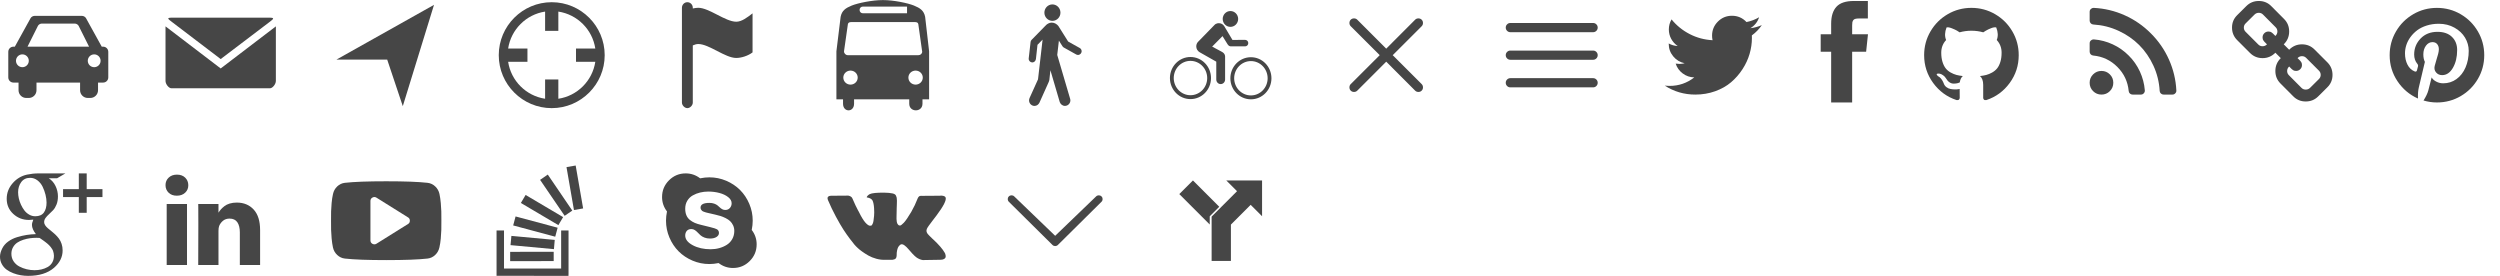
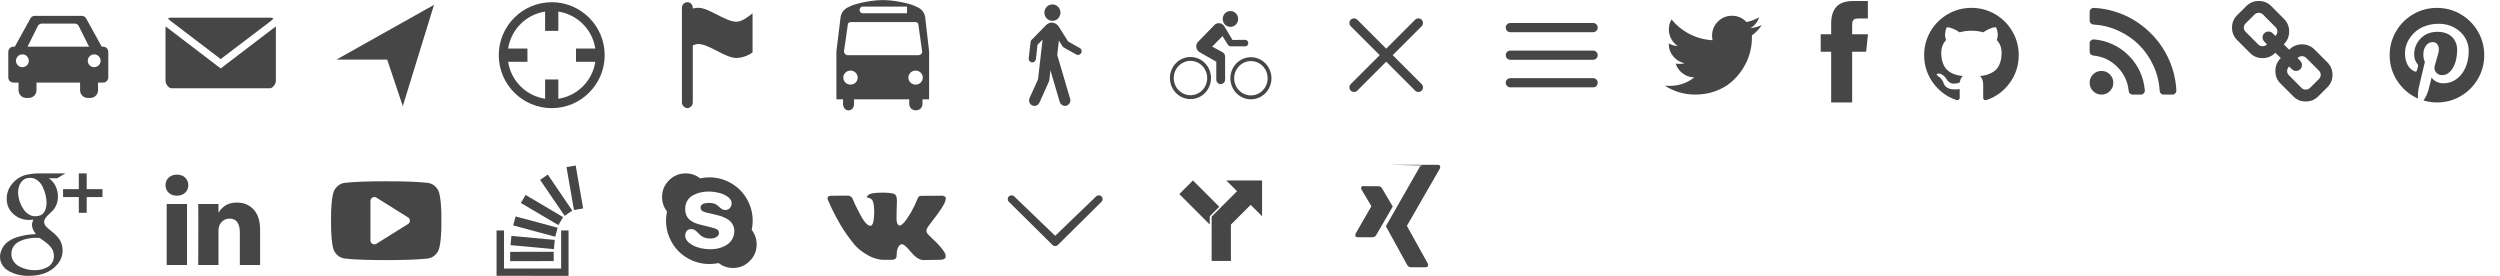
<svg xmlns="http://www.w3.org/2000/svg" xmlns:xlink="http://www.w3.org/1999/xlink" version="1.1" width="725" height="80" viewBox="0 0 725 80">
  <defs>
    <g id="icon-driving">
      <path class="path1" d="M29.917,13.535h-0.411l-4.569-8.273c-0.197-0.358-0.694-0.651-1.103-0.651H9.973 c-0.409,0-0.906,0.293-1.103,0.651L4.3,13.535h-0.41c-0.818,0-1.487,0.669-1.487,1.487v7.436c0,0.818,0.669,1.487,1.487,1.487 h1.487v2.231c0,1.227,1.003,2.231,2.231,2.231h0.743c1.227,0,2.231-1.003,2.231-2.231v-2.231h12.642v2.231 c0,1.227,1.003,2.231,2.231,2.231h0.743c1.227,0,2.231-1.003,2.231-2.231v-2.231h1.487c0.818,0,1.487-0.669,1.487-1.487v-7.436 C31.404,14.204,30.735,13.535,29.917,13.535z M6.493,19.485c-1.027,0-1.859-0.832-1.859-1.859c0-1.028,0.832-1.859,1.859-1.859 s1.859,0.832,1.859,1.859S7.521,19.485,6.493,19.485z M7.981,13.535l3.014-6.026c0.183-0.367,0.667-0.666,1.076-0.666h9.667 c0.409,0,0.893,0.299,1.076,0.666l3.014,6.026H7.981z M27.315,19.485c-1.028,0-1.859-0.832-1.859-1.859 c0-1.028,0.832-1.859,1.859-1.859s1.859,0.832,1.859,1.859S28.341,19.485,27.315,19.485z" />
    </g>
    <g id="icon-email">
      <path class="path1" d="M1.882 5.12c-1.882 0-0.941 0.499 0 1.263l14.118 10.745 14.118-10.712c0.942-0.765 1.882-1.297 0-1.297h-28.235zM0 7.645v15.826c0 0.931 0.952 2.129 1.706 2.129h28.589c0.754 0 1.706-1.197 1.706-2.129v-15.826l-16 12.208-16-12.208z" />
    </g>
    <g id="icon-navigate">
      <path class="path1" d="M20.811 30.788l-4.526-13.508h-14.709l28.287-15.875z" />
    </g>
    <g id="icon-geolocation">
      <path class="path1" d="M16 0.64c-8.47 0-15.36 6.89-15.36 15.36s6.89 15.36 15.36 15.36c8.469 0 15.36-6.891 15.36-15.36s-6.891-15.36-15.36-15.36zM17.92 28.64v-5.6h-3.84v5.6c-5.52-0.837-9.883-5.2-10.72-10.72h5.6v-3.84h-5.6c0.837-5.52 5.2-9.883 10.72-10.72v5.6h3.84v-5.6c5.52 0.837 9.883 5.2 10.72 10.72h-5.6v3.84h5.6c-0.837 5.52-5.2 9.883-10.72 10.72z" />
    </g>
    <g id="icon-flag">
      <path class="path1" d="M7.336 0.64c-0.872 0-1.576 0.721-1.576 1.617v27.485c0 0.808 0.788 1.617 1.576 1.617s1.575-0.81 1.575-1.617v-16.572c0.538-0.235 1.062-0.405 1.576-0.405 3.151 0 7.798 4.043 11.028 4.043 1.377 0 3.348-0.557 4.726-1.617v-11.318c-1.563 1.203-3.146 2.426-4.726 2.426-3.151 0-7.866-4.042-11.028-4.042-0.531 0-1.050 0.097-1.576 0.202v-0.202c0-0.895-0.703-1.617-1.575-1.617z" />
    </g>
    <g id="icon-transit">
      <path class="path1" d="M26.344 16h-20.493c-0.597 0-1.089-0.513-1.089-1.097 0-0.097 0.018-0.207 0.038-0.296l1.091-7.615c0.093-0.495 0.538-0.592 1.071-0.592h18.274c0.529 0 0.979 0.089 1.070 0.582l1.091 7.754c0.017 0.090 0.038 0.143 0.038 0.241-0.001 0.584-0.495 1.023-1.091 1.023zM25.524 24.541c-1.154 0-2.090-0.908-2.090-2.040 0-1.125 0.936-2.031 2.090-2.031 1.146 0 2.084 0.907 2.084 2.031 0 1.132-0.938 2.040-2.084 2.040zM6.643 24.541c-1.146 0-2.082-0.908-2.082-2.040 0-1.125 0.936-2.031 2.082-2.031 1.157 0 2.091 0.907 2.091 2.031 0 1.132-0.934 2.040-2.091 2.040zM10.24 1.92h12.8v1.92h-12.8c-1.28 0-1.28-1.92 0-1.92zM28.289 4.858c-0.374-1.8-1.466-2.525-3.247-3.25-1.778-0.722-5.898-1.587-8.997-1.587-3.112 0-7.254 0.866-9.034 1.587-1.78 0.725-2.854 1.45-3.225 3.25l-1.227 10.022v13.921h1.92v1.28c0 2.56 3.2 2.56 3.2 0v-1.28h16v1.28c0 2.56 3.84 2.56 3.84 0v-1.28h1.92v-13.921l-1.151-10.022z" />
    </g>
    <g id="icon-walking">
      <path class="path1" d="M15.261 6.047c1.288-0.034 2.303-1.13 2.269-2.438-0.034-1.325-1.101-2.353-2.39-2.329-1.282 0.035-2.296 1.13-2.269 2.445 0.033 1.315 1.108 2.356 2.39 2.323zM23.171 13.946l-3.411-1.905-2.824-4.491c-0.453-0.577-1.161-1.004-1.969-0.994-0.607 0.021-1.142 0.3-1.569 0.676l-4.254 4.347c-0.14 0.15-0.237 0.341-0.27 0.55l-0.545 4.788c-0.006 0.052-0.006 0.095-0.010 0.147 0.017 0.594 0.501 1.055 1.081 1.044 0.545-0.013 0.961-0.485 1.021-1.003l0.448-4.109 1.482-1.506-1.325 11.515-2.457 5.433c-0.074 0.191-0.15 0.458-0.144 0.71 0.024 0.888 0.748 1.591 1.619 1.571 0.617-0.017 1.119-0.397 1.389-0.936l2.632-5.864c0.053-0.157 0.24-0.54 0.246-0.713l0.307-2.838 2.71 9.23c0.233 0.645 0.828 1.133 1.542 1.113 0.868-0.024 1.562-0.759 1.542-1.65-0.007-0.116-0.041-0.191-0.047-0.325l-3.766-12.799 0.481-4.159 1.062 1.68c0.073 0.109 0.173 0.212 0.287 0.283l3.725 2.086c0.18 0.058 0.321 0.106 0.486 0.106 0.589-0.017 1.049-0.512 1.036-1.11-0.012-0.366-0.214-0.701-0.508-0.879z" />
    </g>
    <g id="icon-bicycling">
      <path class="path1" d="M7.234 27.613c2.681 0 4.854-2.23 4.854-4.975 0-2.753-2.173-4.984-4.854-4.984-2.675 0-4.85 2.231-4.85 4.984 0 2.745 2.175 4.975 4.85 4.975zM1.28 22.638c0-3.377 2.671-6.109 5.954-6.109 3.292 0 5.958 2.733 5.958 6.109 0 3.375-2.666 6.101-5.958 6.101-3.283 0-5.954-2.725-5.954-6.101zM24.769 27.674c2.671 0 4.847-2.23 4.847-4.977 0-2.751-2.176-4.982-4.847-4.982-2.682 0-4.859 2.23-4.859 4.982 0 2.746 2.177 4.977 4.859 4.977zM18.806 22.698c0-3.375 2.671-6.107 5.962-6.107 3.28 0 5.951 2.732 5.951 6.108 0 3.37-2.671 6.102-5.951 6.102-3.291 0-5.962-2.732-5.962-6.102zM18.825 7.789c1.236 0 2.241-1.024 2.241-2.291s-1.005-2.298-2.241-2.298-2.241 1.030-2.241 2.298c0 1.268 1.004 2.291 2.241 2.291zM18.919 13.44c-0.325 0-0.675-0.195-0.933-0.615l-1.455-2.351-3.002 3.041 2.781 1.494c1.145 0.562 0.97 1.587 0.97 1.587v6.461c0 0.733-0.566 1.329-1.28 1.329s-1.28-0.596-1.28-1.329v-5.172l-4.835-2.746c-0.575-0.332-0.969-0.963-0.969-1.681 0-0.495 0.177-0.95 0.481-1.288l4.735-4.861c0.588-0.685 1.407-0.576 1.407-0.576 0.992 0 1.514 0.888 1.514 0.888l2.356 3.953 3.63-0.007c1.28 0 1.28 1.874 0 1.874h-4.121z" />
    </g>
    <g id="icon-cross">
      <path class="path1" d="M25.333 5.333q0.573 0 0.953 0.38t0.38 0.953q0 0.563-0.385 0.948l-8.396 8.385 8.396 8.385q0.385 0.385 0.385 0.948 0 0.573-0.38 0.953t-0.953 0.38q-0.563 0-0.948-0.385l-8.385-8.396-8.385 8.396q-0.385 0.385-0.948 0.385-0.573 0-0.953-0.38t-0.38-0.953q0-0.563 0.385-0.948l8.396-8.385-8.396-8.385q-0.385-0.385-0.385-0.948 0-0.573 0.38-0.953t0.953-0.38q0.563 0 0.948 0.385l8.385 8.396 8.385-8.396q0.385-0.385 0.948-0.385z" />
    </g>
    <g id="icon-menu">
      <path class="path1" d="M4 6.667h24q0.552 0 0.943 0.391t0.391 0.943-0.391 0.943-0.943 0.391h-24q-0.552 0-0.943-0.391t-0.391-0.943 0.391-0.943 0.943-0.391zM4 22.667h24q0.552 0 0.943 0.391t0.391 0.943-0.391 0.943-0.943 0.391h-24q-0.552 0-0.943-0.391t-0.391-0.943 0.391-0.943 0.943-0.391zM4 14.667h24q0.552 0 0.943 0.391t0.391 0.943-0.391 0.943-0.943 0.391h-24q-0.552 0-0.943-0.391t-0.391-0.943 0.391-0.943 0.943-0.391z" />
    </g>
    <g id="icon-twitter">
      <path class="path1" d="M28.929 7.286q-1.196 1.75-2.893 2.982 0.018 0.25 0.018 0.75 0 2.321-0.679 4.634t-2.063 4.437-3.295 3.759-4.607 2.607-5.768 0.973q-4.839 0-8.857-2.589 0.625 0.071 1.393 0.071 4.018 0 7.161-2.464-1.875-0.036-3.357-1.152t-2.036-2.848q0.589 0.089 1.089 0.089 0.768 0 1.518-0.196-2-0.411-3.313-1.991t-1.313-3.67v-0.071q1.214 0.679 2.607 0.732-1.179-0.786-1.875-2.054t-0.696-2.75q0-1.571 0.786-2.911 2.161 2.661 5.259 4.259t6.634 1.777q-0.143-0.679-0.143-1.321 0-2.393 1.688-4.080t4.080-1.688q2.5 0 4.214 1.821 1.946-0.375 3.661-1.393-0.661 2.054-2.536 3.179 1.661-0.179 3.321-0.893z" />
    </g>
    <g id="icon-facebook">
      <path class="path1" d="M9.125 9.929h4.589l-0.536 5.071h-4.054v14.714h-6.089v-14.714h-3.036v-5.071h3.036v-3.054q0-3.25 1.536-4.92t5.054-1.67h4.054v5.071h-2.536q-0.696 0-1.116 0.116t-0.607 0.42-0.241 0.616-0.054 0.884v2.536z" />
    </g>
    <g id="icon-github">
      <path class="path1" d="M27.429 16q0 4.482-2.616 8.063t-6.759 4.955q-0.482 0.089-0.705-0.125t-0.223-0.536v-3.768q0-1.732-0.929-2.536 1.018-0.107 1.83-0.321t1.679-0.696 1.446-1.188 0.946-1.875 0.366-2.688q0-2.161-1.411-3.679 0.661-1.625-0.143-3.643-0.5-0.161-1.446 0.196t-1.643 0.786l-0.679 0.429q-1.661-0.464-3.429-0.464t-3.429 0.464q-0.286-0.196-0.759-0.482t-1.491-0.688-1.536-0.241q-0.786 2.018-0.125 3.643-1.411 1.518-1.411 3.679 0 1.518 0.366 2.679t0.938 1.875 1.438 1.196 1.679 0.696 1.83 0.321q-0.714 0.643-0.875 1.839-0.375 0.179-0.804 0.268t-1.018 0.089-1.17-0.384-0.991-1.116q-0.339-0.571-0.866-0.929t-0.884-0.429l-0.357-0.054q-0.375 0-0.518 0.080t-0.089 0.205 0.161 0.25 0.232 0.214l0.125 0.089q0.393 0.179 0.777 0.679t0.563 0.911l0.179 0.411q0.232 0.679 0.786 1.098t1.196 0.536 1.241 0.125 0.991-0.063l0.411-0.071q0 0.679 0.009 1.589t0.009 0.964q0 0.321-0.232 0.536t-0.714 0.125q-4.143-1.375-6.759-4.955t-2.616-8.063q0-3.732 1.839-6.884t4.991-4.991 6.884-1.839 6.884 1.839 4.991 4.991 1.839 6.884z" />
    </g>
    <g id="icon-rss">
      <path class="path1" d="M6.857 24q0 1.429-1 2.429t-2.429 1-2.429-1-1-2.429 1-2.429 2.429-1 2.429 1 1 2.429zM16 26.196q0.036 0.5-0.304 0.857-0.321 0.375-0.839 0.375h-2.411q-0.446 0-0.768-0.295t-0.357-0.741q-0.393-4.089-3.295-6.991t-6.991-3.295q-0.446-0.036-0.741-0.357t-0.295-0.768v-2.411q0-0.518 0.375-0.839 0.304-0.304 0.768-0.304h0.089q2.857 0.232 5.464 1.438t4.625 3.241q2.036 2.018 3.241 4.625t1.438 5.464zM25.143 26.232q0.036 0.482-0.321 0.839-0.321 0.357-0.821 0.357h-2.554q-0.464 0-0.795-0.313t-0.348-0.759q-0.214-3.839-1.804-7.295t-4.134-6-6-4.134-7.295-1.821q-0.446-0.018-0.759-0.348t-0.313-0.777v-2.554q0-0.5 0.357-0.821 0.321-0.321 0.786-0.321h0.054q4.679 0.232 8.955 2.143t7.598 5.25q3.339 3.321 5.25 7.598t2.143 8.955z" />
    </g>
    <g id="icon-site">
      <path class="path1" d="M26 21.714q0-0.714-0.5-1.214l-3.714-3.714q-0.5-0.5-1.214-0.5-0.75 0-1.286 0.571 0.054 0.054 0.339 0.33t0.384 0.384 0.268 0.339 0.232 0.455 0.063 0.491q0 0.714-0.5 1.214t-1.214 0.5q-0.268 0-0.491-0.063t-0.455-0.232-0.339-0.268-0.384-0.384-0.33-0.339q-0.589 0.554-0.589 1.304 0 0.714 0.5 1.214l3.679 3.696q0.482 0.482 1.214 0.482 0.714 0 1.214-0.464l2.625-2.607q0.5-0.5 0.5-1.196zM13.446 9.125q0-0.714-0.5-1.214l-3.679-3.696q-0.5-0.5-1.214-0.5-0.696 0-1.214 0.482l-2.625 2.607q-0.5 0.5-0.5 1.196 0 0.714 0.5 1.214l3.714 3.714q0.482 0.482 1.214 0.482 0.75 0 1.286-0.554-0.054-0.054-0.339-0.33t-0.384-0.384-0.268-0.339-0.232-0.455-0.063-0.491q0-0.714 0.5-1.214t1.214-0.5q0.268 0 0.491 0.063t0.455 0.232 0.339 0.268 0.384 0.384 0.33 0.339q0.589-0.554 0.589-1.304zM29.429 21.714q0 2.143-1.518 3.625l-2.625 2.607q-1.482 1.482-3.625 1.482-2.161 0-3.643-1.518l-3.679-3.696q-1.482-1.482-1.482-3.625 0-2.196 1.571-3.732l-1.571-1.571q-1.536 1.571-3.714 1.571-2.143 0-3.643-1.5l-3.714-3.714q-1.5-1.5-1.5-3.643t1.518-3.625l2.625-2.607q1.482-1.482 3.625-1.482 2.161 0 3.643 1.518l3.679 3.696q1.482 1.482 1.482 3.625 0 2.196-1.571 3.732l1.571 1.571q1.536-1.571 3.714-1.571 2.143 0 3.643 1.5l3.714 3.714q1.5 1.5 1.5 3.643z" />
    </g>
    <g id="icon-pinterest">
      <path class="path1" d="M27.429 16q0 3.732-1.839 6.884t-4.991 4.991-6.884 1.839q-1.982 0-3.893-0.571 1.054-1.661 1.393-2.929 0.161-0.607 0.964-3.768 0.357 0.696 1.304 1.205t2.036 0.509q2.161 0 3.857-1.223t2.625-3.366 0.929-4.821q0-2.036-1.063-3.821t-3.080-2.911-4.554-1.125q-1.875 0-3.5 0.518t-2.759 1.375-1.946 1.973-1.196 2.313-0.384 2.393q0 1.857 0.714 3.268t2.089 1.982q0.536 0.214 0.679-0.357 0.036-0.125 0.143-0.554t0.143-0.536q0.107-0.411-0.196-0.768-0.911-1.089-0.911-2.696 0-2.696 1.866-4.634t4.884-1.938q2.696 0 4.205 1.464t1.509 3.804q0 3.036-1.223 5.161t-3.134 2.125q-1.089 0-1.75-0.777t-0.411-1.866q0.143-0.625 0.473-1.67t0.536-1.839 0.205-1.348q0-0.893-0.482-1.482t-1.375-0.589q-1.107 0-1.875 1.018t-0.768 2.536q0 1.304 0.446 2.179l-1.768 7.464q-0.304 1.25-0.232 3.161-3.679-1.625-5.946-5.018t-2.268-7.554q0-3.732 1.839-6.884t4.991-4.991 6.884-1.839 6.884 1.839 4.991 4.991 1.839 6.884z" />
    </g>
    <g id="icon-google-plus">
      <path class="path1" d="M15.643 26.161q0-0.375-0.080-0.723t-0.17-0.643-0.313-0.616-0.375-0.545-0.473-0.527-0.491-0.455-0.571-0.455-0.554-0.411-0.589-0.411-0.545-0.375q-0.304-0.036-0.893-0.036-0.964 0-1.893 0.125t-1.929 0.446-1.75 0.821-1.232 1.339-0.482 1.911q0 1.214 0.634 2.17t1.661 1.5 2.152 0.813 2.268 0.268q1.054 0 2.009-0.223t1.795-0.696 1.33-1.313 0.491-1.964zM13.5 10.768q0-1.071-0.295-2.277t-0.839-2.33-1.5-1.857-2.134-0.732q-1.661 0-2.571 1.232t-0.911 2.946q0 0.839 0.205 1.768t0.634 1.857 1 1.67 1.393 1.205 1.732 0.464q1.732 0 2.509-1.080t0.777-2.866zM11.161 2.286h7.804l-2.411 1.411h-2.411q1.268 0.804 1.964 2.25t0.696 3.018q0 1.321-0.411 2.348t-1 1.652-1.179 1.152-1 1.089-0.411 1.205q0 0.464 0.295 0.911t0.768 0.857 1.045 0.857 1.143 0.991 1.045 1.179 0.768 1.518 0.295 1.902q0 2.857-2.5 5.036-2.714 2.339-7.5 2.339-1.054 0-2.134-0.179t-2.179-0.598-1.938-1.036-1.375-1.589-0.536-2.17q0-1.089 0.661-2.411 0.571-1.143 1.714-1.973t2.589-1.268 2.768-0.643 2.679-0.241q-1.143-1.482-1.143-2.661 0-0.214 0.036-0.42t0.089-0.348 0.143-0.384 0.125-0.384q-0.714 0.089-1.25 0.089-2.661 0-4.563-1.75t-1.902-4.393q0-2.5 1.696-4.473t4.179-2.527q1.679-0.357 3.339-0.357zM29.714 6.857v2.286h-4.571v4.571h-2.286v-4.571h-4.571v-2.286h4.571v-4.571h2.286v4.571h4.571z" />
    </g>
    <g id="icon-linkedin">
      <path class="path1" d="M6.232 11.161v17.696h-5.893v-17.696h5.893zM6.607 5.696q0.018 1.304-0.902 2.179t-2.42 0.875h-0.036q-1.464 0-2.357-0.875t-0.893-2.179q0-1.321 0.92-2.188t2.402-0.866 2.375 0.866 0.911 2.188zM27.429 18.714v10.143h-5.875v-9.464q0-1.875-0.723-2.938t-2.259-1.063q-1.125 0-1.884 0.616t-1.134 1.527q-0.196 0.536-0.196 1.446v9.875h-5.875q0.036-7.125 0.036-11.554t-0.018-5.286l-0.018-0.857h5.875v2.571h-0.036q0.357-0.571 0.732-1t1.009-0.929 1.554-0.777 2.045-0.277q3.054 0 4.911 2.027t1.857 5.938z" />
    </g>
    <g id="icon-youtube">
      <path class="path1" d="M22.857 16q0-0.661-0.536-0.964l-9.143-5.714q-0.554-0.357-1.161-0.036-0.589 0.321-0.589 1v11.429q0 0.679 0.589 1 0.286 0.143 0.554 0.143 0.357 0 0.607-0.179l9.143-5.714q0.536-0.304 0.536-0.964zM32 16q0 1.714-0.018 2.679t-0.152 2.438-0.402 2.634q-0.286 1.304-1.232 2.196t-2.214 1.036q-3.964 0.446-11.982 0.446t-11.982-0.446q-1.268-0.143-2.223-1.036t-1.241-2.196q-0.25-1.161-0.384-2.634t-0.152-2.438-0.018-2.679 0.018-2.679 0.152-2.438 0.402-2.634q0.286-1.304 1.232-2.196t2.214-1.036q3.964-0.446 11.982-0.446t11.982 0.446q1.268 0.143 2.223 1.036t1.241 2.196q0.25 1.161 0.384 2.634t0.152 2.438 0.018 2.679z" />
    </g>
    <g id="icon-stack-overflow">
      <path class="path1" d="M16.571 25.018v2.696l-12.625 0.018v-2.696zM20.875 18.839v12.518l-0.018 0.625v0.018l-20.857-0.018v-13.143h2.161v11.036h16.571v-11.036h2.143zM4.304 20.411l12.571 1.161-0.232 2.679-12.589-1.161zM5.518 14.768l12.196 3.268-0.696 2.607-12.196-3.268zM8.429 8.536l10.875 6.429-1.375 2.321-10.875-6.429zM14.857 2.625l7.107 10.446-2.214 1.518-7.125-10.429zM22.946 0l2.161 12.446-2.661 0.464-2.161-12.446z" />
    </g>
    <g id="icon-skype">
      <path class="path1" d="M20.946 18.982q0-0.893-0.348-1.634t-0.866-1.223-1.304-0.875-1.473-0.607-1.563-0.411l-1.857-0.429q-0.536-0.125-0.786-0.188t-0.625-0.205-0.536-0.286-0.295-0.375-0.134-0.536q0-1.375 2.571-1.375 0.768 0 1.375 0.214t0.964 0.509 0.679 0.598 0.714 0.518 0.857 0.214q0.839 0 1.348-0.571t0.509-1.375q0-0.982-1-1.777t-2.536-1.205-3.25-0.411q-1.214 0-2.357 0.277t-2.134 0.839-1.589 1.554-0.598 2.295q0 1.089 0.339 1.902t1 1.348 1.429 0.866 1.839 0.58l2.607 0.643q1.607 0.393 2 0.643 0.571 0.357 0.571 1.071 0 0.696-0.714 1.152t-1.875 0.455q-0.911 0-1.634-0.286t-1.161-0.688-0.813-0.804-0.821-0.688-0.964-0.286q-0.893 0-1.348 0.536t-0.455 1.339q0 1.643 2.179 2.813t5.196 1.17q1.304 0 2.5-0.33t2.188-0.955 1.58-1.67 0.589-2.348zM27.429 22.857q0 2.839-2.009 4.848t-4.848 2.009q-2.321 0-4.179-1.429-1.375 0.286-2.679 0.286-2.554 0-4.884-0.991t-4.018-2.679-2.679-4.018-0.991-4.884q0-1.304 0.286-2.679-1.429-1.857-1.429-4.179 0-2.839 2.009-4.848t4.848-2.009q2.321 0 4.179 1.429 1.375-0.286 2.679-0.286 2.554 0 4.884 0.991t4.018 2.679 2.679 4.018 0.991 4.884q0 1.304-0.286 2.679 1.429 1.857 1.429 4.179z" />
    </g>
    <g id="icon-vk">
      <path class="path1" d="M34.232 9.286q0.411 1.143-2.679 5.25-0.429 0.571-1.161 1.518-1.393 1.786-1.607 2.339-0.304 0.732 0.25 1.446 0.304 0.375 1.446 1.464h0.018l0.071 0.071q2.518 2.339 3.411 3.946 0.054 0.089 0.116 0.223t0.125 0.473-0.009 0.607-0.446 0.491-1.054 0.223l-4.571 0.071q-0.429 0.089-1-0.089t-0.929-0.393l-0.357-0.214q-0.536-0.375-1.25-1.143t-1.223-1.384-1.089-1.036-1.009-0.277q-0.054 0.018-0.143 0.063t-0.304 0.259-0.384 0.527-0.304 0.929-0.116 1.384q0 0.268-0.063 0.491t-0.134 0.33l-0.071 0.089q-0.321 0.339-0.946 0.393h-2.054q-1.268 0.071-2.607-0.295t-2.348-0.946-1.839-1.179-1.259-1.027l-0.446-0.429q-0.179-0.179-0.491-0.536t-1.277-1.625-1.893-2.696-2.188-3.768-2.33-4.857q-0.107-0.286-0.107-0.482t0.054-0.286l0.071-0.107q0.268-0.339 1.018-0.339l4.893-0.036q0.214 0.036 0.411 0.116t0.286 0.152l0.089 0.054q0.286 0.196 0.429 0.571 0.357 0.893 0.821 1.848t0.732 1.455l0.286 0.518q0.518 1.071 1 1.857t0.866 1.223 0.741 0.688 0.607 0.25 0.482-0.089q0.036-0.018 0.089-0.089t0.214-0.393 0.241-0.839 0.17-1.446 0-2.232q-0.036-0.714-0.161-1.304t-0.25-0.821l-0.107-0.214q-0.446-0.607-1.518-0.768-0.232-0.036 0.089-0.429 0.304-0.339 0.679-0.536 0.946-0.464 4.268-0.429 1.464 0.018 2.411 0.232 0.357 0.089 0.598 0.241t0.366 0.429 0.188 0.571 0.063 0.813-0.018 0.982-0.045 1.259-0.027 1.473q0 0.196-0.018 0.75t-0.009 0.857 0.063 0.723 0.205 0.696 0.402 0.438q0.143 0.036 0.304 0.071t0.464-0.196 0.679-0.616 0.929-1.196 1.214-1.92q1.071-1.857 1.911-4.018 0.071-0.179 0.179-0.313t0.196-0.188l0.071-0.054 0.089-0.045t0.232-0.054 0.357-0.009l5.143-0.036q0.696-0.089 1.143 0.045t0.554 0.295z" />
    </g>
    <g id="icon-arrow-down">
      <path class="path1" d="M4.131 8.962c-0.434-0.429-1.134-0.429-1.566 0-0.432 0.427-0.432 1.122 0 1.55l12.653 12.528c0.434 0.429 1.133 0.429 1.566 0l12.653-12.528c0.432-0.429 0.434-1.122 0-1.55s-1.136-0.429-1.566-0.002l-11.87 11.426-11.869-11.424z" />
    </g>
    <g id="icon-direction">
      <path class="path1" d="M28,4.33H17.62l3.117,3.117l-7.356,7.356h-0.01V27.67h5.593V17.13l5.728-5.728L28,14.709V4.33z M12.824,17.109L4,8.285L7.955,4.33l7.632,7.632l-2.752,2.752h-0.011V17.109z" />
    </g>
+     <g id="icon-xing">
+       <path class="path1" d="M26.6,0c-0.5,0-1,0.3-1.1,0.8l-9.6,16.8l6.1,11.1c0.2,0.5,0.7,0.8,1.2,0.8h4.3c0.2,0,0.4-0.1,0.6-0.3   c0.1-0.2,0.1-0.5,0-0.7l-6.1-11l9.6-16.7c0.1-0.2,0.1-0.5,0-0.7c-0.1-0.2-0.3-0.3-0.6-0.3H17.6z" />
+       <path class="Fill-3" d="M9.4,5.9c-0.2,0-0.4,0.1-0.6,0.3c-0.1,0.2-0.1,0.5,0,0.7l2.9,4.9l-4.6,8c-0.1,0.2-0.1,0.5,0,0.7   c0.1,0.2,0.3,0.3,0.6,0.3h4.3c0.5,0,1-0.3,1.2-0.8l4.7-8.1l-3-5.1c-0.2-0.5-0.7-0.8-1.2-0.8H9.4L9.4,5.9z" />
+     </g>
  </defs>
  <g fill="#464646">
    <use xlink:href="#icon-driving" transform="translate(0 0)" />
    <use xlink:href="#icon-email" transform="translate(48 0)" />
    <use xlink:href="#icon-navigate" transform="translate(96 0)" />
    <use xlink:href="#icon-geolocation" transform="translate(144 0)" />
    <use xlink:href="#icon-flag" transform="translate(192 0)" />
    <use xlink:href="#icon-transit" transform="translate(240 0)" />
    <use xlink:href="#icon-walking" transform="translate(290 0)" />
    <use xlink:href="#icon-bicycling" transform="translate(338 0)" />
    <use xlink:href="#icon-cross" transform="translate(386 0)" />
    <use xlink:href="#icon-menu" transform="translate(434 0)" />
    <use xlink:href="#icon-twitter" transform="translate(482 0)" />
    <use xlink:href="#icon-facebook" transform="translate(528 0)" />
    <use xlink:href="#icon-github" transform="translate(558 0)" />
    <use xlink:href="#icon-rss" transform="translate(606 0)" />
    <use xlink:href="#icon-site" transform="translate(647 0)" />
    <use xlink:href="#icon-pinterest" transform="translate(693 0)" />
    <use xlink:href="#icon-google-plus" transform="translate(0 48)" />
    <use xlink:href="#icon-linkedin" transform="translate(48 48)" />
    <use xlink:href="#icon-youtube" transform="translate(96 48)" />
    <use xlink:href="#icon-stack-overflow" transform="translate(144 48)" />
    <use xlink:href="#icon-skype" transform="translate(192 48)" />
    <use xlink:href="#icon-vk" transform="translate(240 48)" />
    <use xlink:href="#icon-arrow-down" transform="translate(290 48)" />
    <use xlink:href="#icon-direction" transform="translate(338 48)" />
+     <use xlink:href="#icon-xing" transform="translate(386 48)" />
  </g>
</svg>
